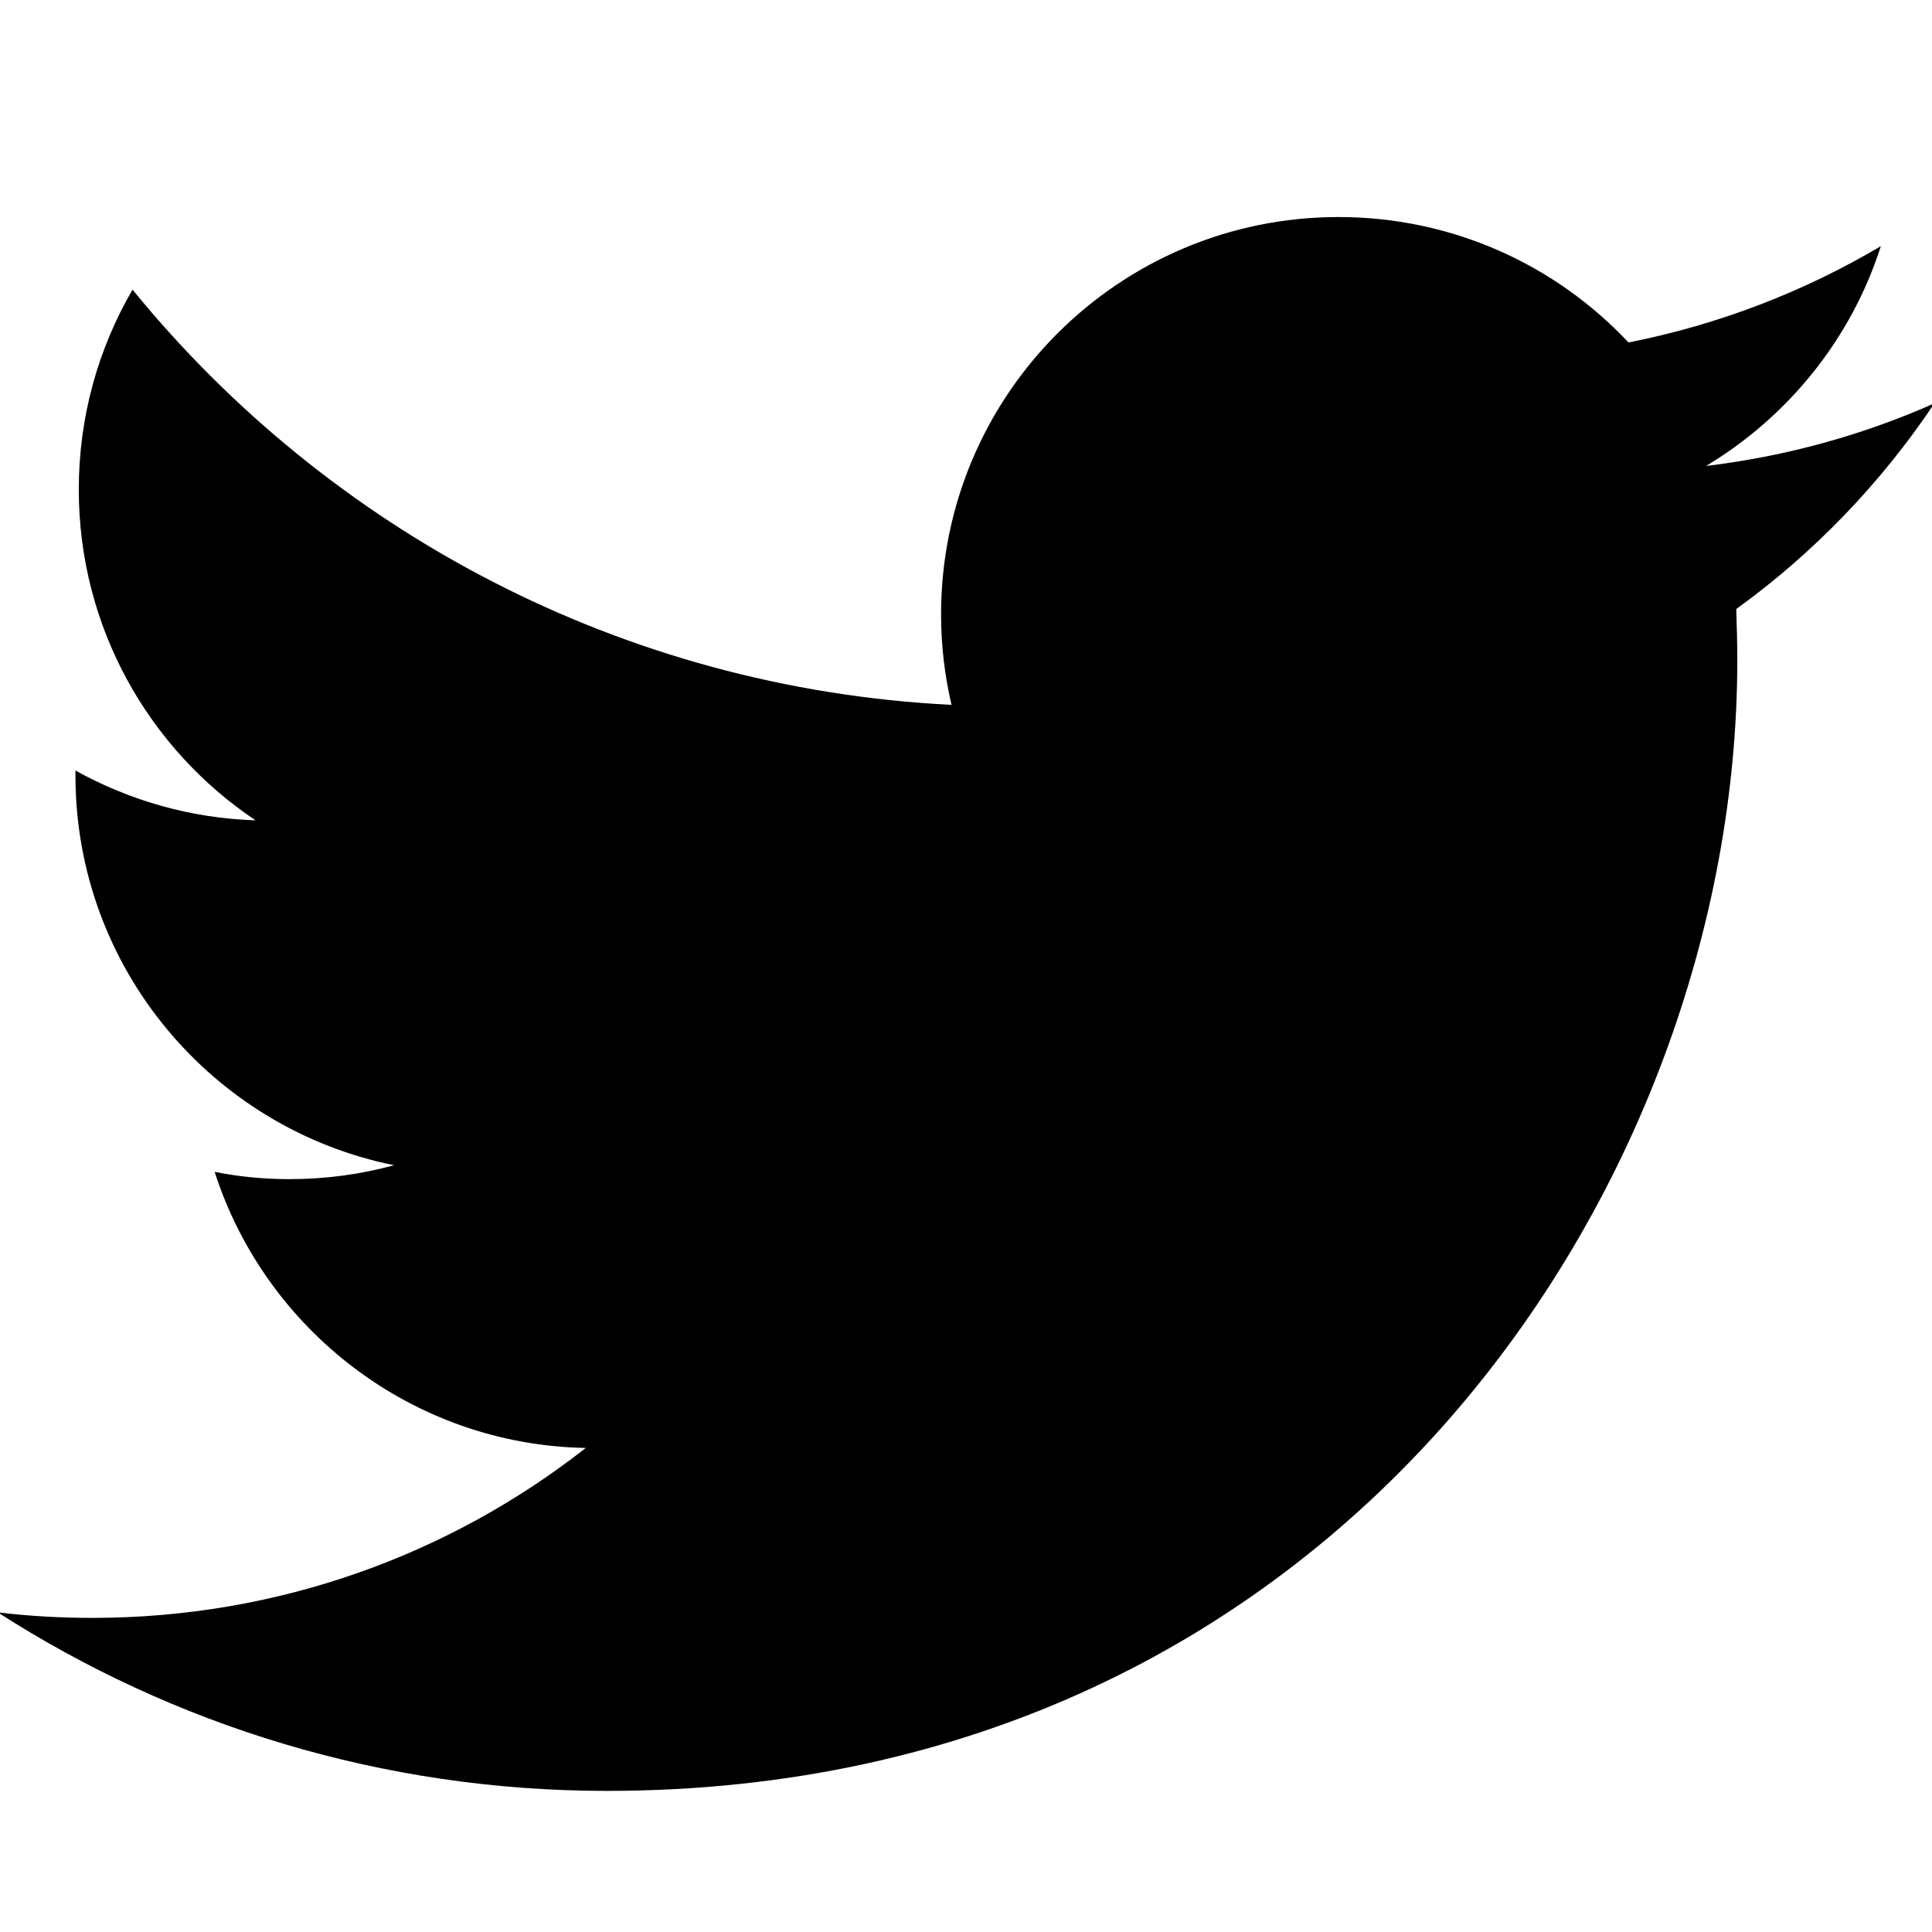
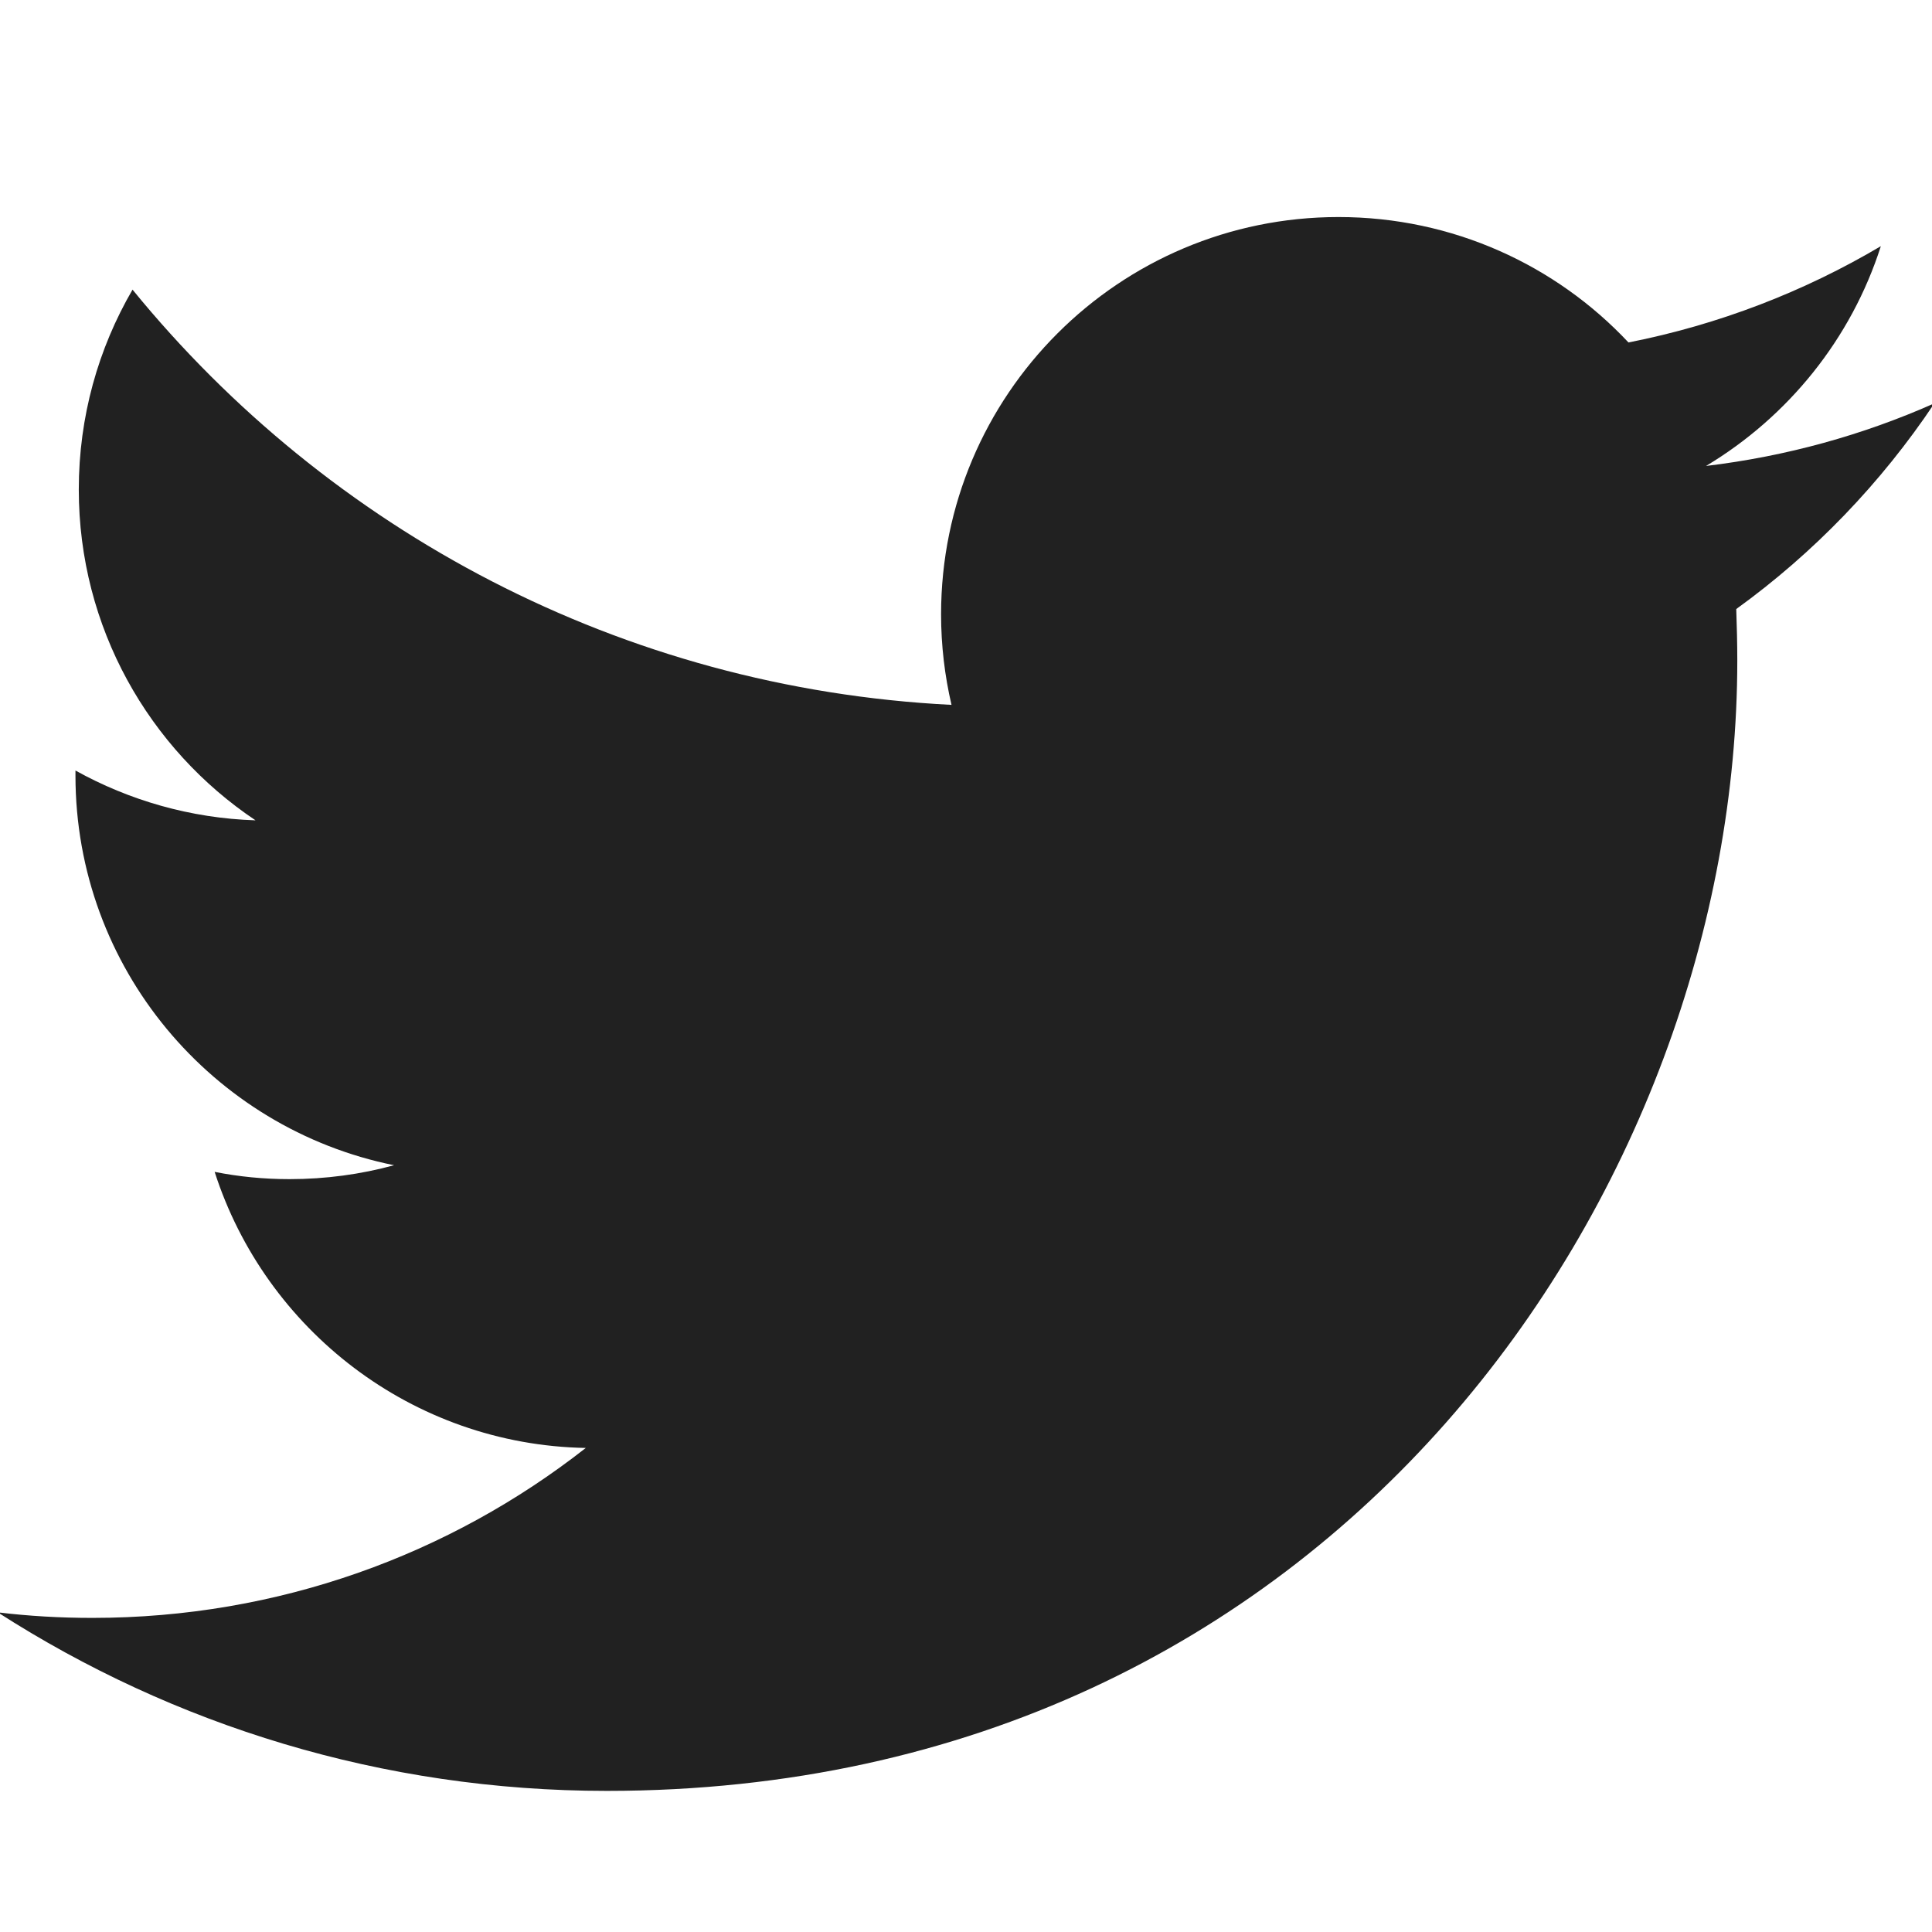
- <svg xmlns="http://www.w3.org/2000/svg" viewBox="0 0 50 50" width="30px" height="30px">
-   <path d="M 50.062 10.438 C 48.215 11.258 46.234 11.809 44.152 12.059 C 46.277 10.785 47.91 8.77 48.676 6.371 C 46.691 7.547 44.484 8.402 42.145 8.863 C 40.27 6.863 37.598 5.617 34.641 5.617 C 28.961 5.617 24.355 10.219 24.355 15.898 C 24.355 16.703 24.449 17.488 24.625 18.242 C 16.078 17.812 8.504 13.719 3.43 7.496 C 2.543 9.02 2.039 10.785 2.039 12.668 C 2.039 16.234 3.852 19.383 6.613 21.23 C 4.926 21.176 3.34 20.711 1.953 19.941 C 1.953 19.984 1.953 20.027 1.953 20.07 C 1.953 25.055 5.5 29.207 10.199 30.156 C 9.34 30.391 8.43 30.516 7.492 30.516 C 6.828 30.516 6.184 30.453 5.555 30.328 C 6.867 34.41 10.664 37.391 15.16 37.473 C 11.645 40.23 7.211 41.871 2.391 41.871 C 1.559 41.871 0.742 41.824 -0.059 41.727 C 4.488 44.648 9.895 46.348 15.703 46.348 C 34.617 46.348 44.961 30.68 44.961 17.094 C 44.961 16.648 44.949 16.199 44.934 15.762 C 46.941 14.312 48.684 12.5 50.062 10.438 Z" />
+ <svg xmlns="http://www.w3.org/2000/svg" viewBox="0 0 50 50" width="30px" height="30px" version="1.1" id="svg1">
+   <defs id="defs1" />
+   <path d="M 50.062 10.438 C 48.215 11.258 46.234 11.809 44.152 12.059 C 46.277 10.785 47.91 8.77 48.676 6.371 C 46.691 7.547 44.484 8.402 42.145 8.863 C 40.27 6.863 37.598 5.617 34.641 5.617 C 28.961 5.617 24.355 10.219 24.355 15.898 C 24.355 16.703 24.449 17.488 24.625 18.242 C 16.078 17.812 8.504 13.719 3.43 7.496 C 2.543 9.02 2.039 10.785 2.039 12.668 C 2.039 16.234 3.852 19.383 6.613 21.23 C 4.926 21.176 3.34 20.711 1.953 19.941 C 1.953 19.984 1.953 20.027 1.953 20.07 C 1.953 25.055 5.5 29.207 10.199 30.156 C 9.34 30.391 8.43 30.516 7.492 30.516 C 6.828 30.516 6.184 30.453 5.555 30.328 C 6.867 34.41 10.664 37.391 15.16 37.473 C 11.645 40.23 7.211 41.871 2.391 41.871 C 1.559 41.871 0.742 41.824 -0.059 41.727 C 4.488 44.648 9.895 46.348 15.703 46.348 C 34.617 46.348 44.961 30.68 44.961 17.094 C 44.961 16.648 44.949 16.199 44.934 15.762 C 46.941 14.312 48.684 12.5 50.062 10.438 Z" id="path1" style="fill:#212121;fill-opacity:1" />
</svg>
